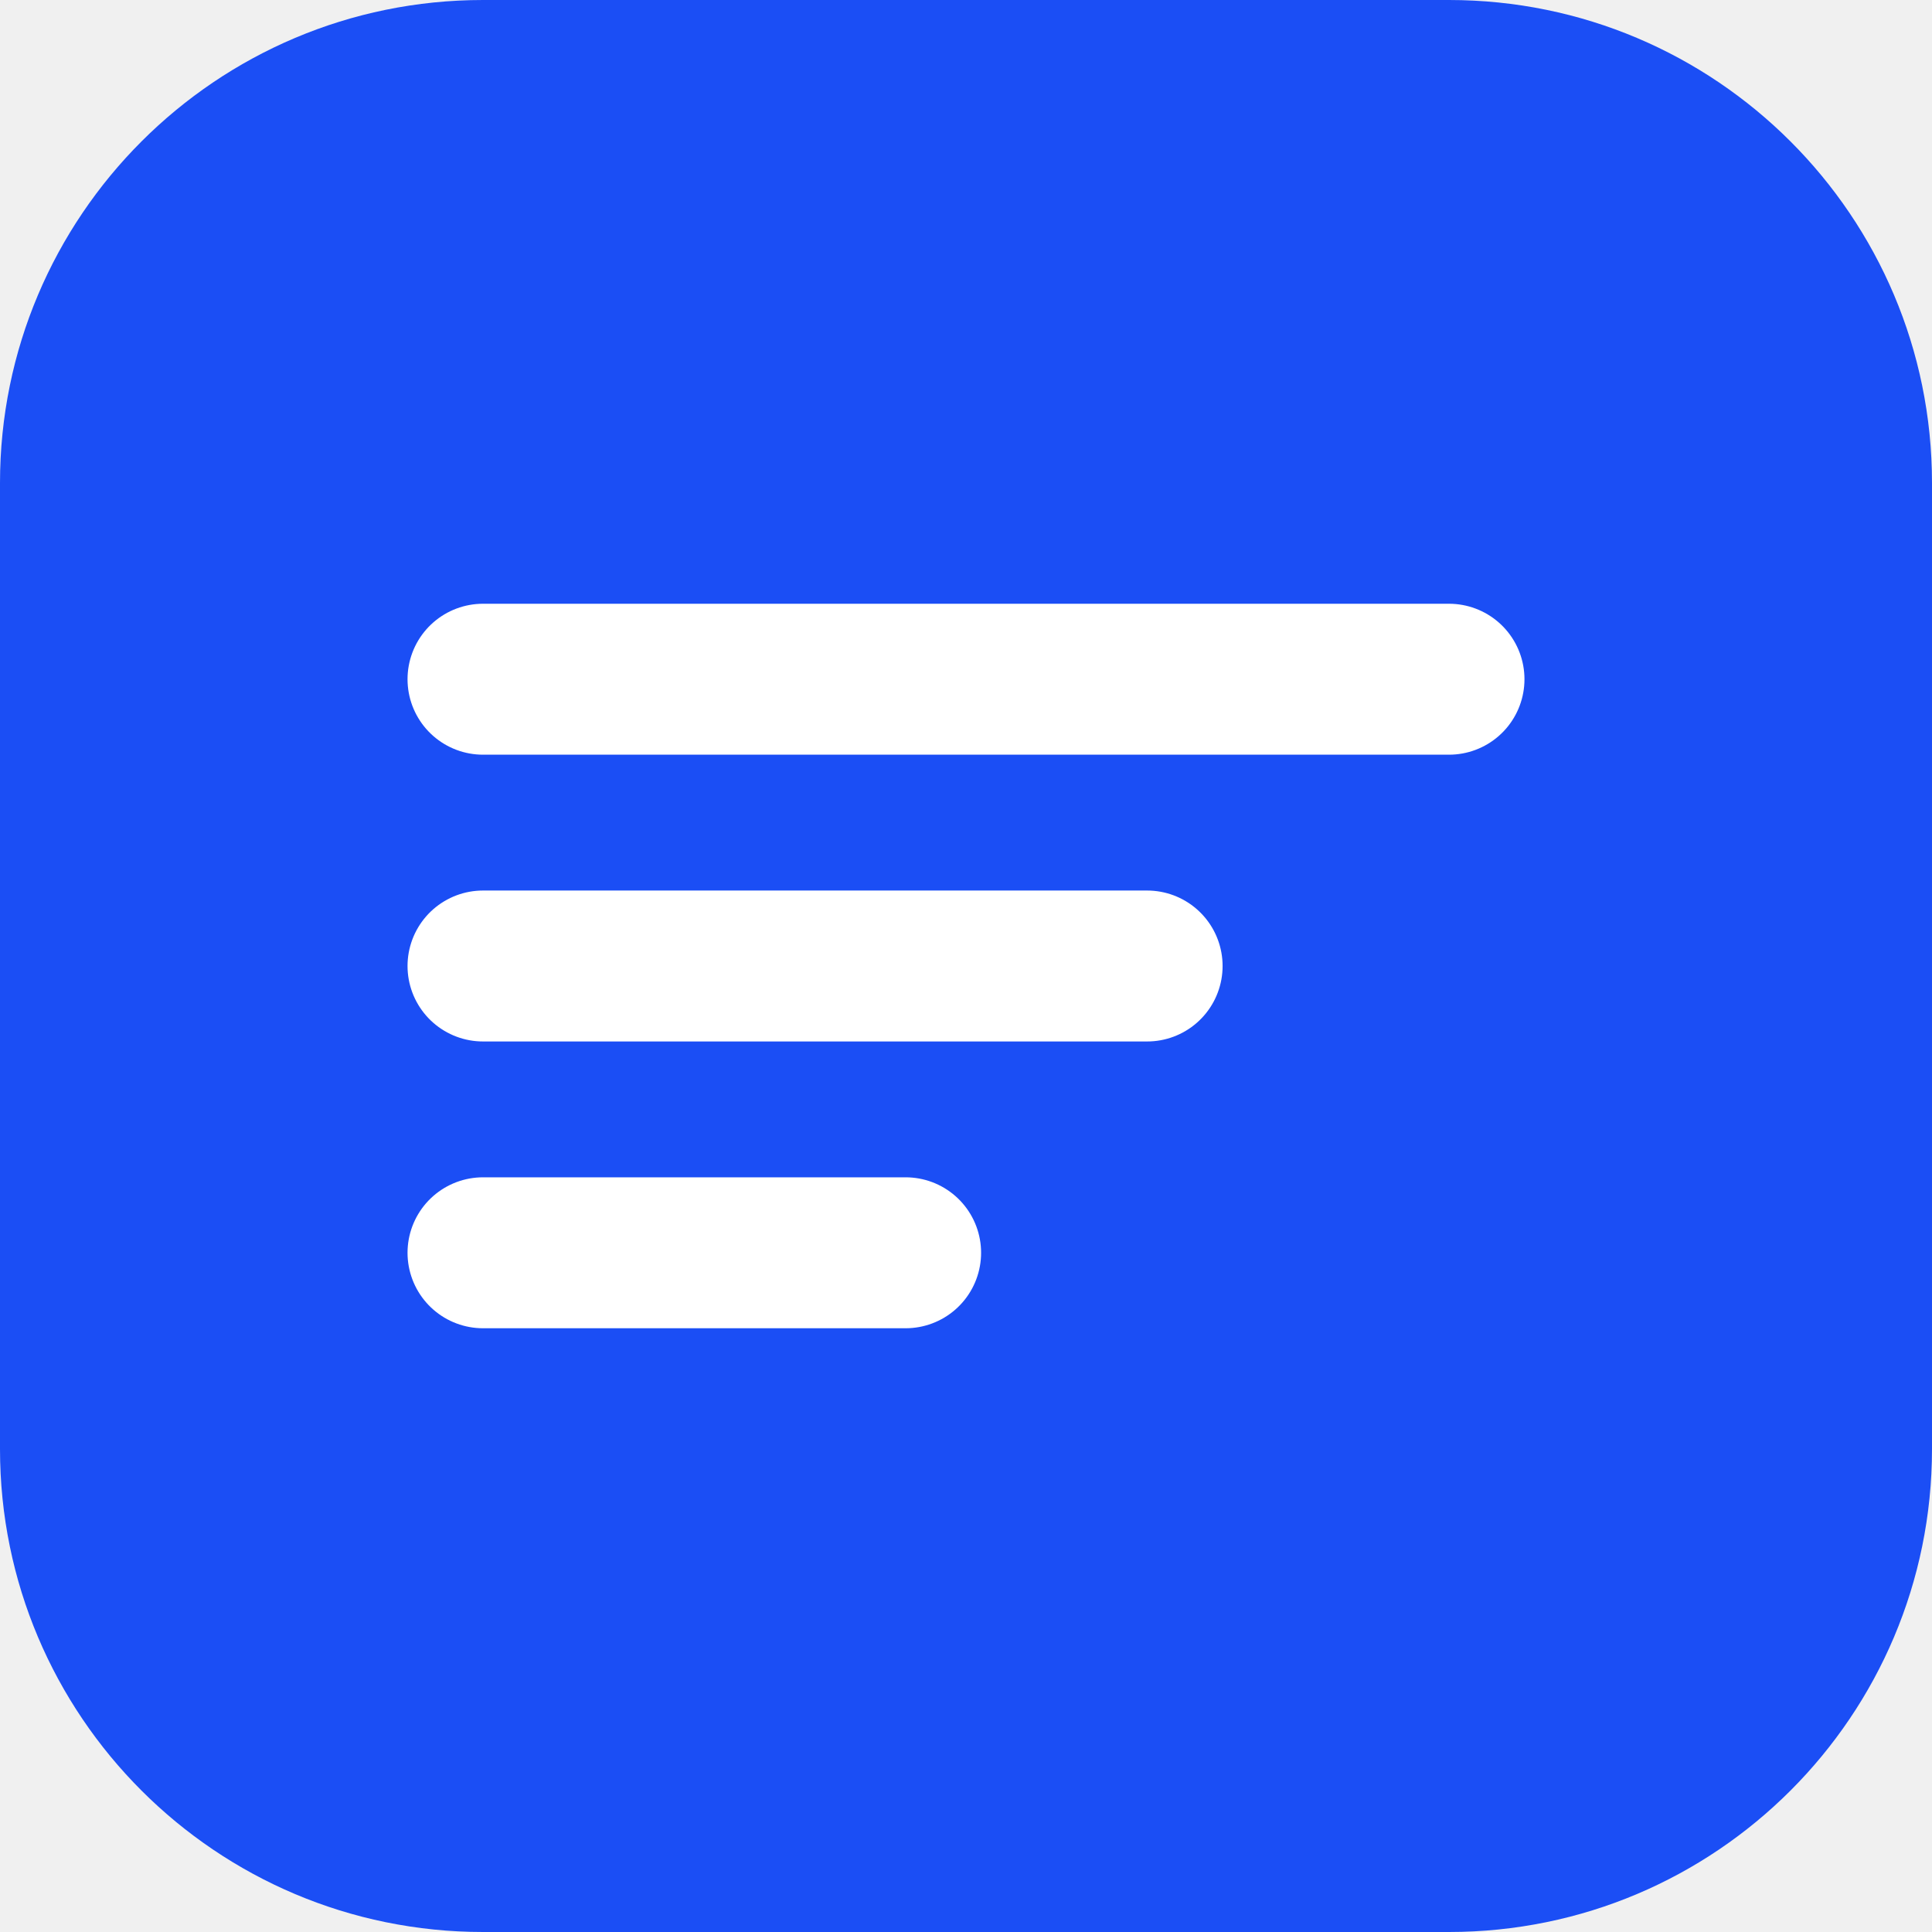
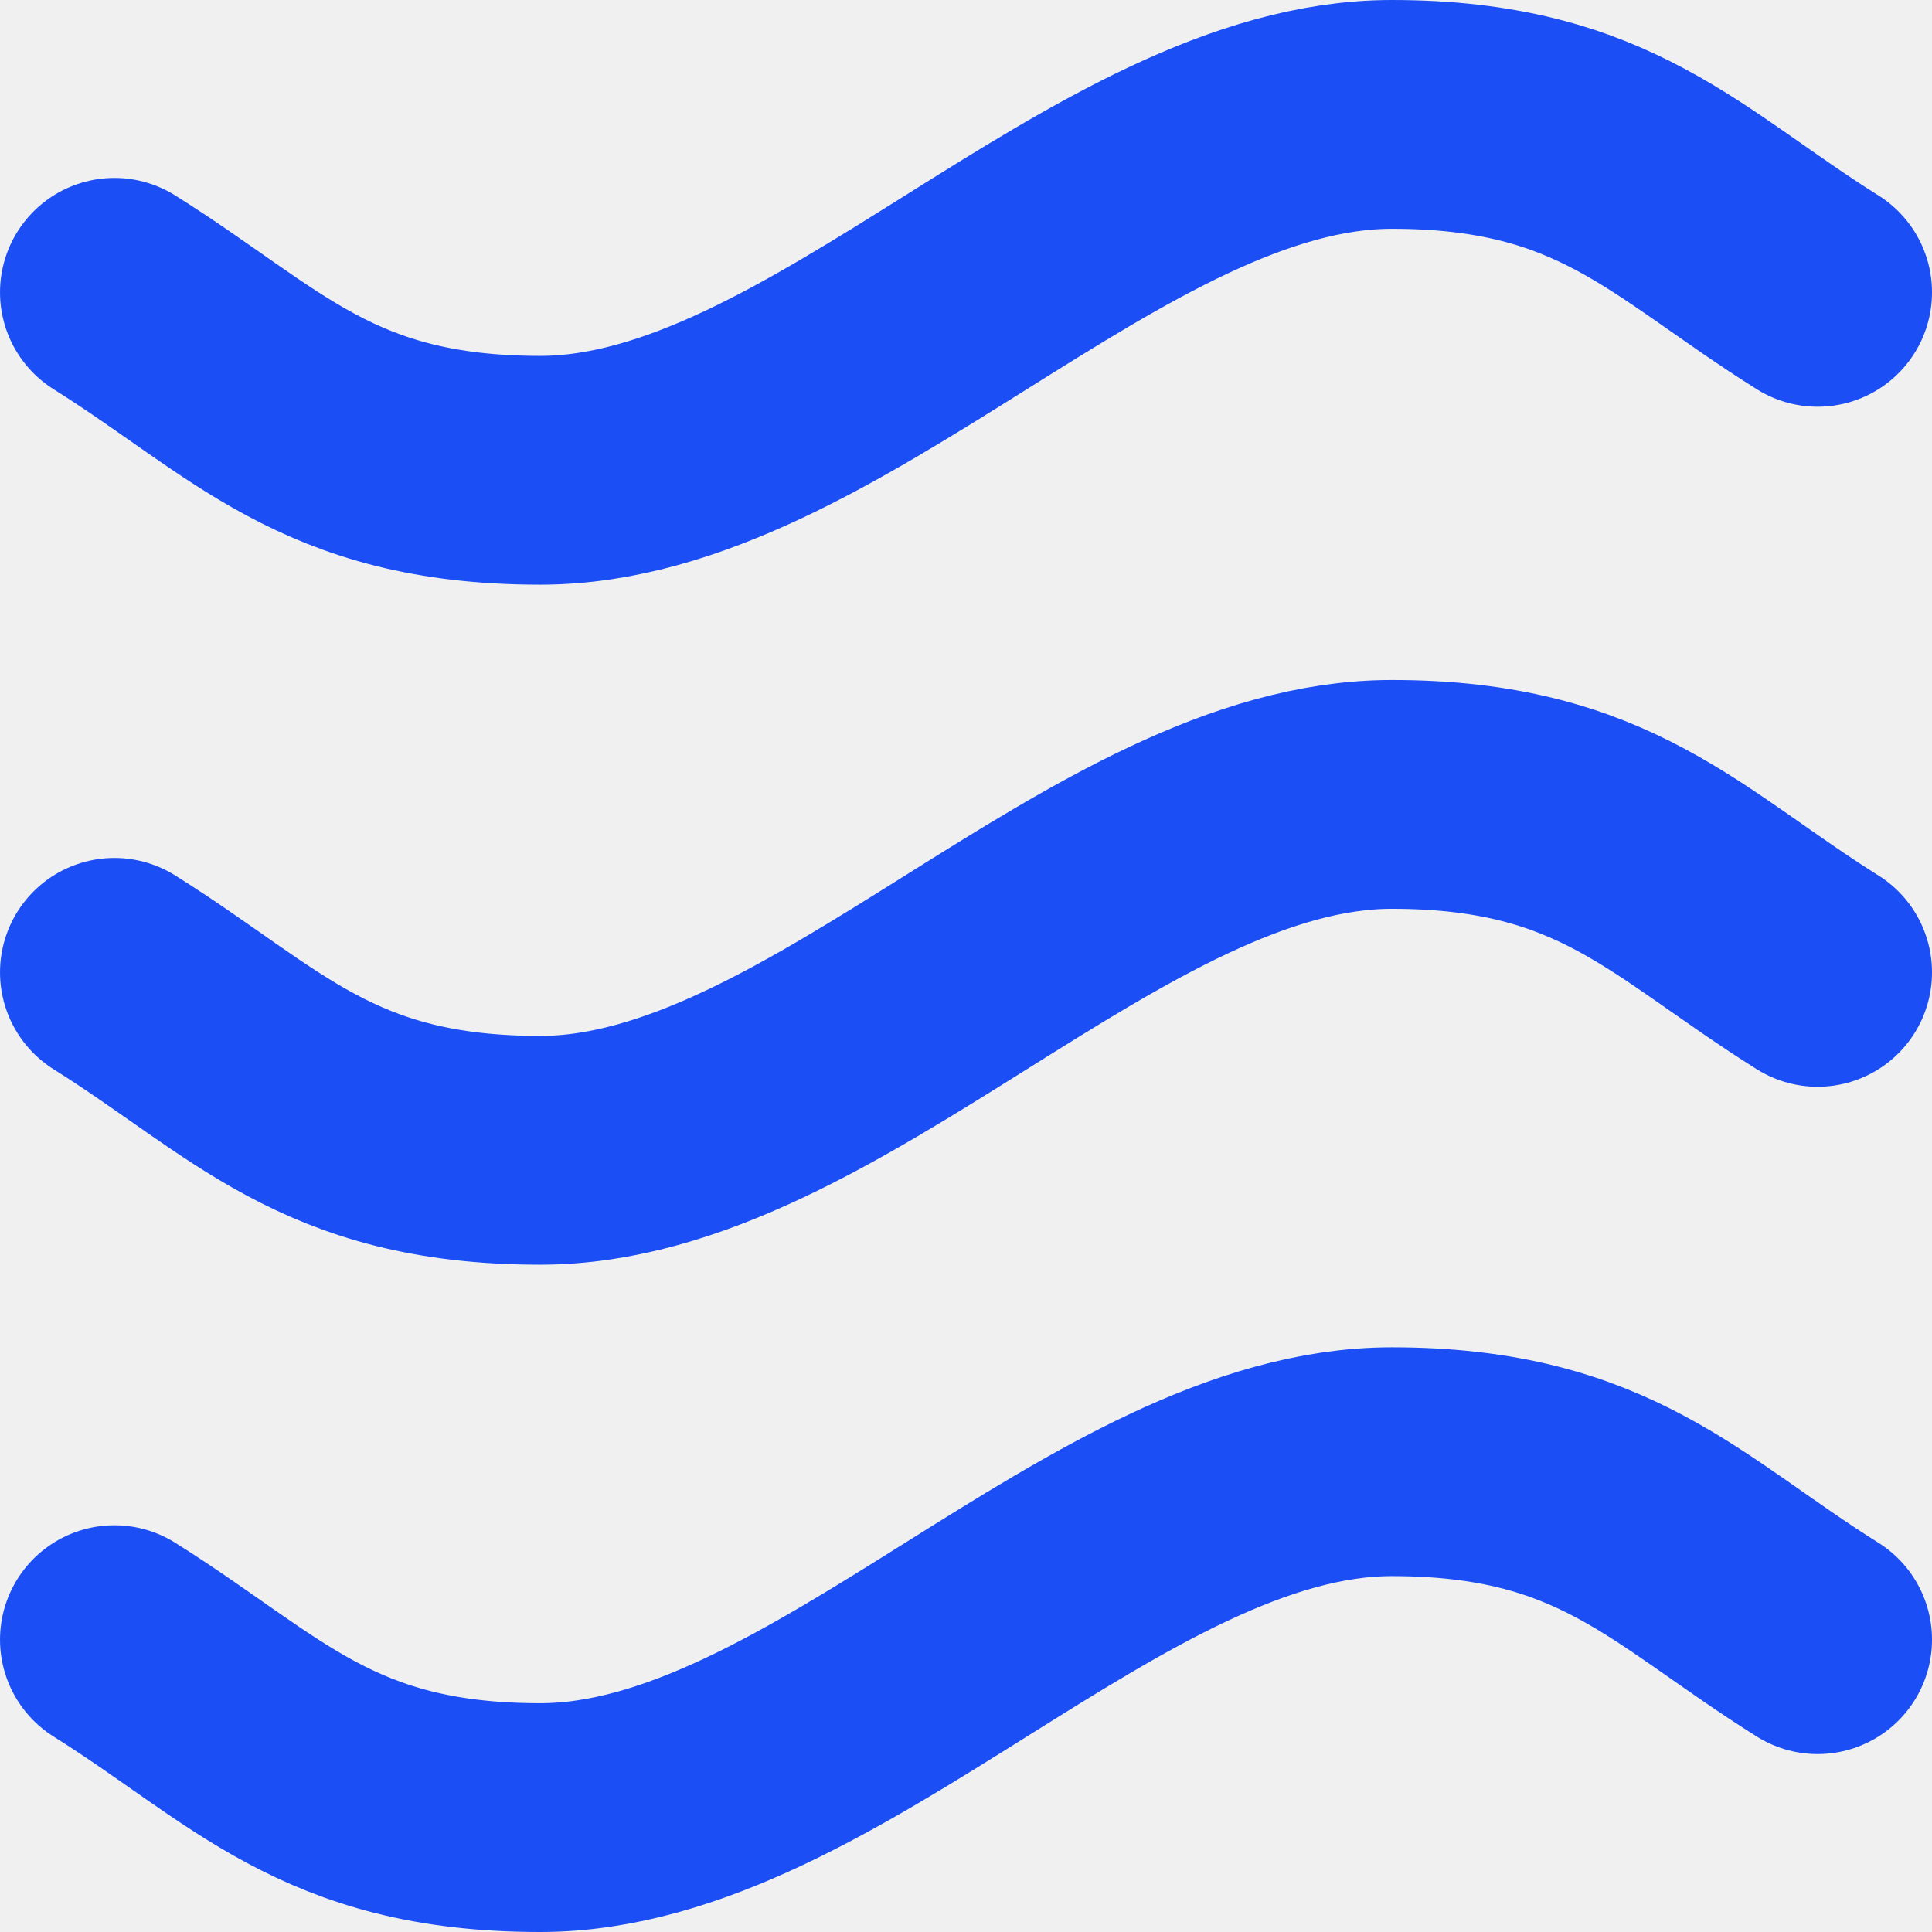
- <svg xmlns="http://www.w3.org/2000/svg" viewBox="0 0 32 32">
-   <rect width="32" height="32" rx="8" fill="#1B4EF5" />
-   <path d="M8 11.25h16M8 16h11M8 20.75h7" stroke="#fff" stroke-width="2.5" stroke-linecap="round" fill="none" />
+ <svg xmlns="http://www.w3.org/2000/svg" width="152" height="152" viewBox="0 0 152 152" fill="none">
+   <path d="M9.001 129C20.168 136 25.751 143 42.501 143C64.834 143 87.168 115 109.501 115C126.251 115 131.834 122 143.001 129" stroke="#1B4EF5" stroke-width="18" stroke-linecap="round" stroke-linejoin="round" />
+   <path d="M9.001 23C20.168 30 25.751 37 42.501 37C64.834 37 87.168 9 109.501 9C126.251 9 131.834 16 143.001 23" stroke="#1B4EF5" stroke-width="18" stroke-linecap="round" stroke-linejoin="round" />
+   <path d="M9.001 76.5C20.168 83.5 25.751 90.5 42.501 90.5C64.834 90.5 87.168 62.5 109.501 62.5C126.251 62.5 131.834 69.5 143.001 76.5" stroke="#1B4EF5" stroke-width="18" stroke-linecap="round" stroke-linejoin="round" />
</svg>
